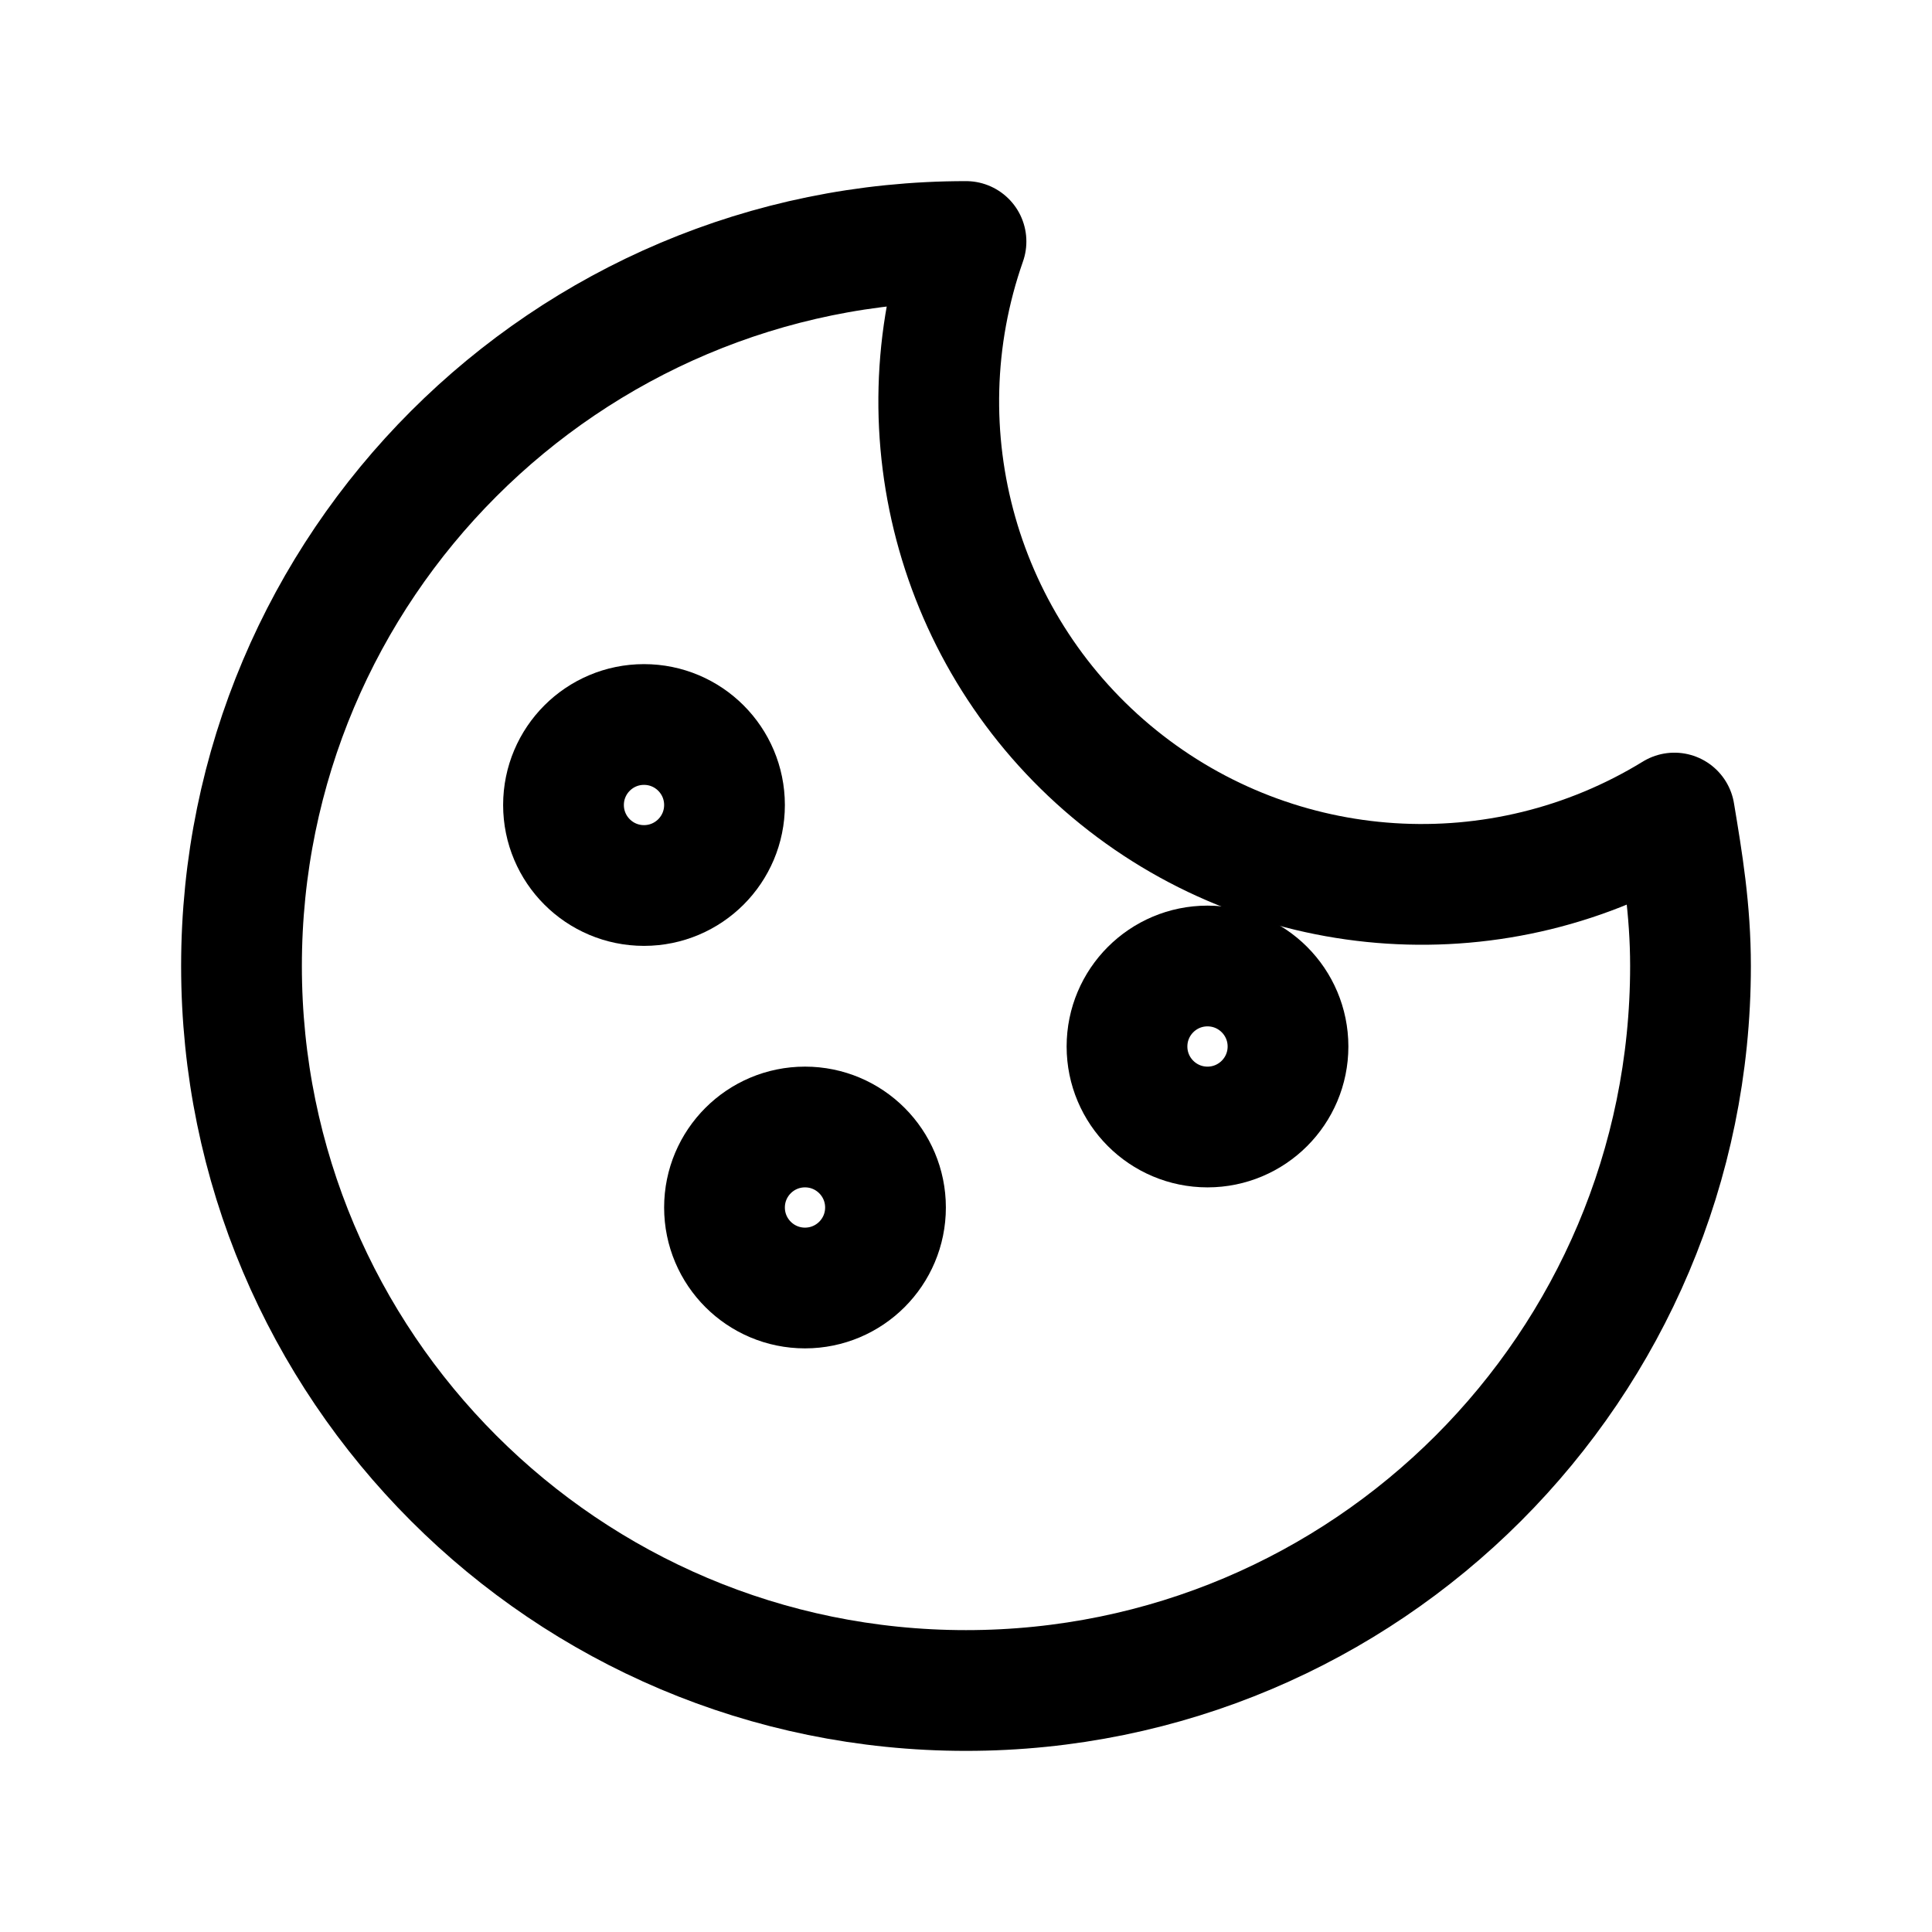
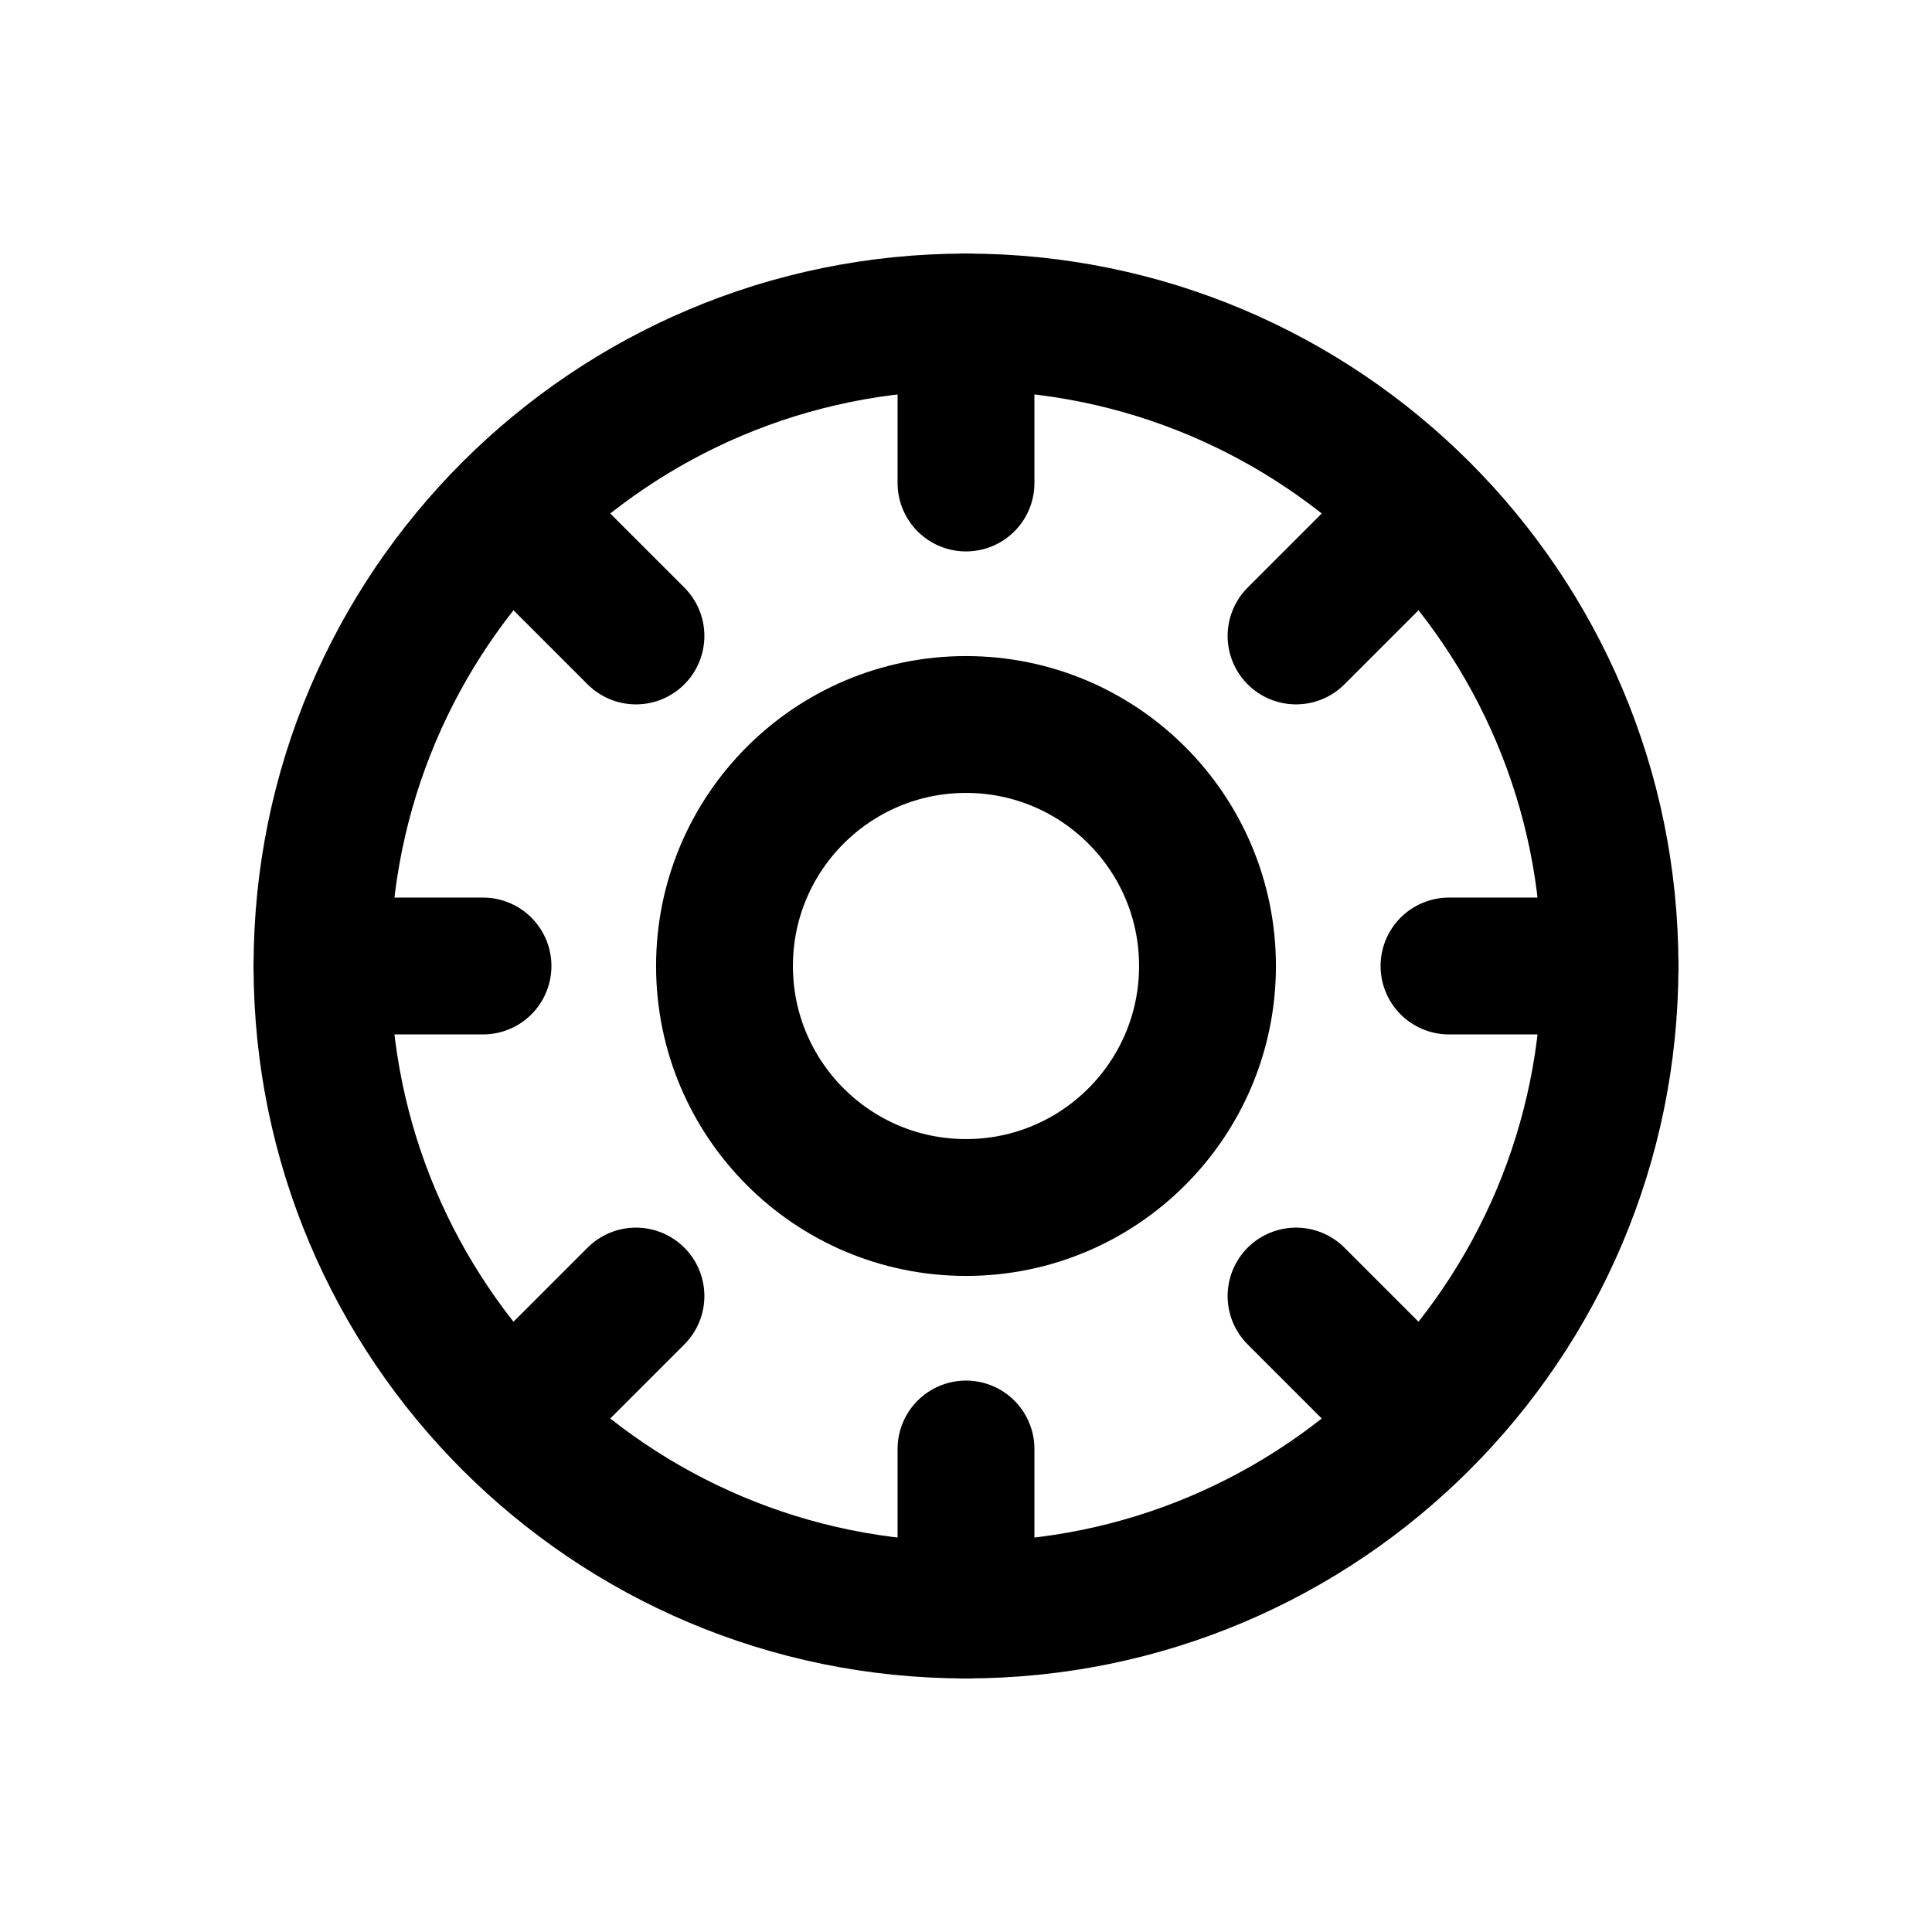
- <svg xmlns="http://www.w3.org/2000/svg" viewBox="0 0 24 24" fill="none" stroke="currentColor" stroke-width="1.5" stroke-linecap="round" stroke-linejoin="round">
-   <path d="M12 3a9 9 0 1 0 9 9c0-.7-.1-1.3-.2-1.9A6 6 0 0 1 12 3z" />
-   <circle cx="8" cy="10" r="1" />
-   <circle cx="10" cy="15" r="1" />
-   <circle cx="15" cy="13" r="1" />
+ <svg xmlns="http://www.w3.org/2000/svg" viewBox="0 0 24 24" fill="none" stroke="currentColor" stroke-width="1.7" stroke-linecap="round" stroke-linejoin="round">
+   <path d="M4 12a8 8 0 1 0 16 0 8 8 0 1 0-16 0" />
+   <circle cx="12" cy="12" r="3" />
+   <path d="M4 12h2M18 12h2M12 4v2M12 18v2M6.5 6.5l1.4 1.4M16.1 16.1l1.4 1.4M17.5 6.5l-1.4 1.4M7.9 16.1l-1.4 1.4" />
</svg>
